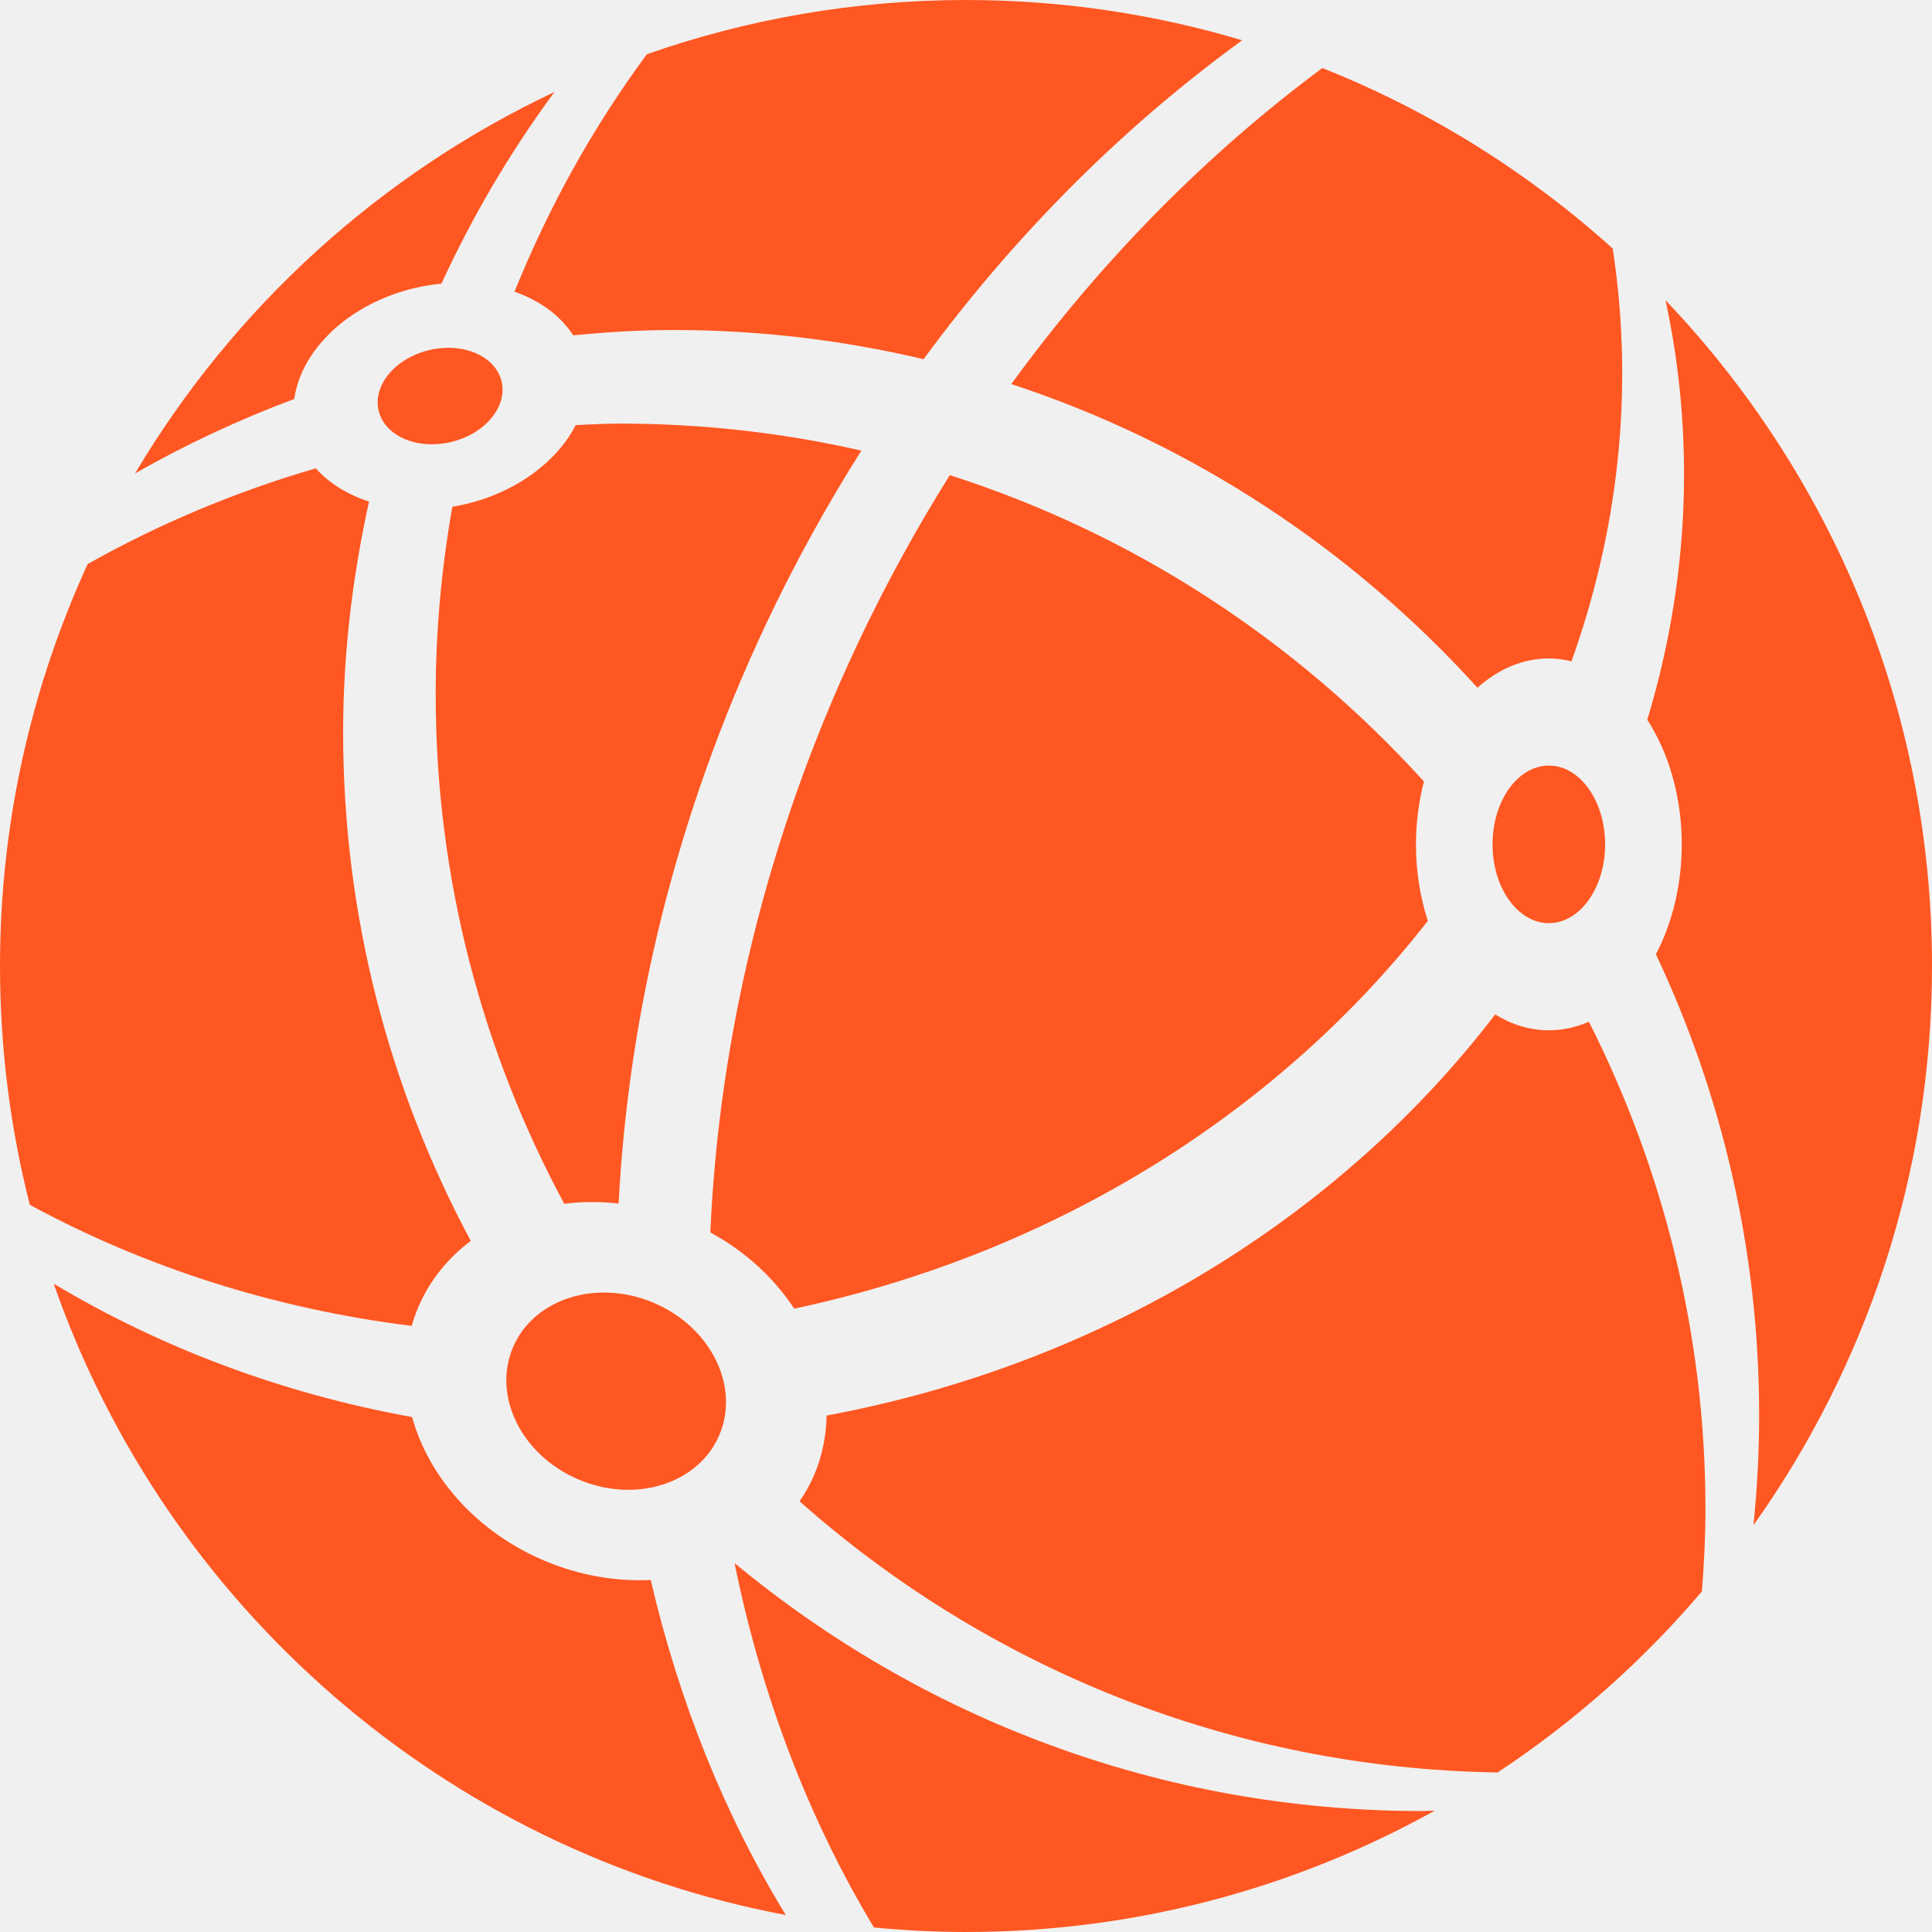
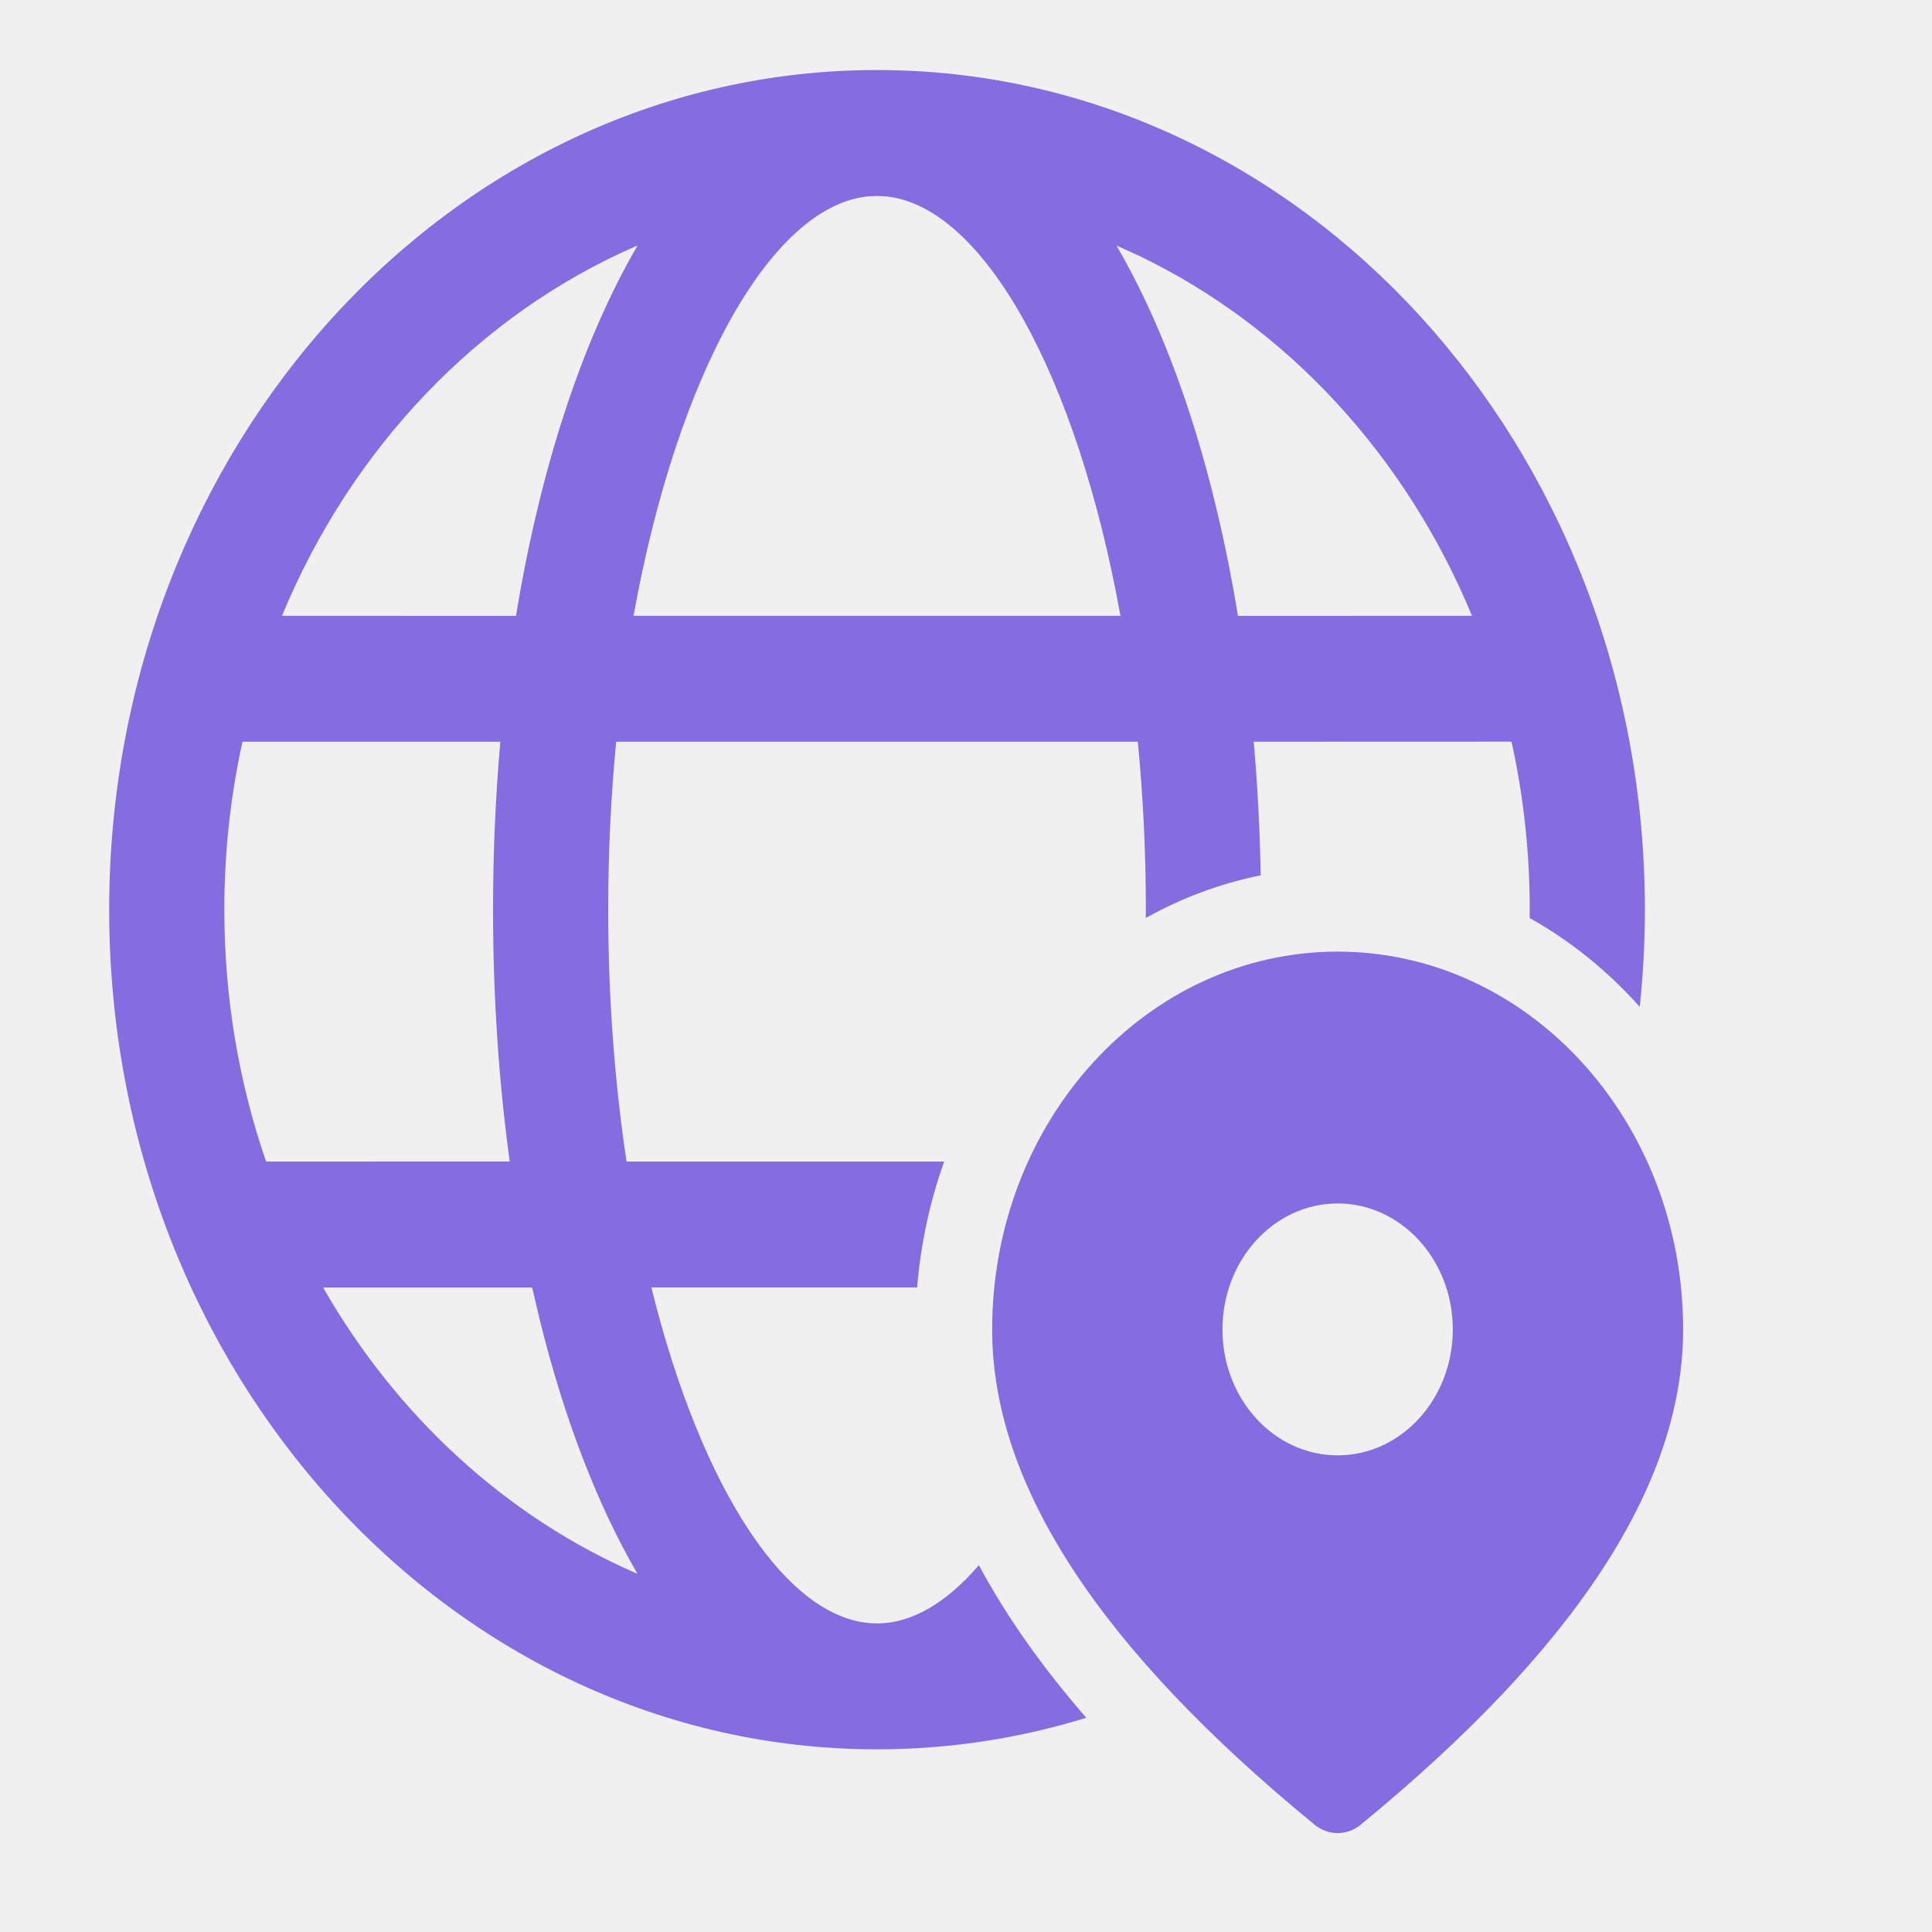
- <svg xmlns="http://www.w3.org/2000/svg" width="140" height="140" viewBox="0 0 140 140" fill="none">
-   <g clip-path="url(#clip0_109_2)">
-     <path d="M73.281 27.831C86.41 32.136 97.992 39.823 107.062 49.836C108.556 48.498 110.328 47.714 112.235 47.714C112.795 47.714 113.342 47.795 113.874 47.923C117.232 38.552 118.425 28.456 116.891 18.191C116.883 18.128 116.865 18.068 116.856 18.004C110.728 12.481 103.62 8.028 95.822 4.93C87.496 11.111 79.845 18.812 73.281 27.831Z" fill="#FF5722" />
-     <path d="M41.536 24.297C43.937 24.071 46.358 23.914 48.819 23.914C55.055 23.914 61.112 24.654 66.925 26.029C73.644 16.885 81.489 9.111 90.013 2.919C83.673 1.026 76.956 0 69.999 0C61.893 0 54.115 1.394 46.875 3.929C42.985 9.195 39.77 14.98 37.283 21.138C39.118 21.778 40.616 22.869 41.536 24.297Z" fill="#FF5722" />
-     <path d="M33.758 36.525C33.43 36.603 33.104 36.666 32.78 36.719C32.001 41.136 31.571 45.673 31.571 50.313C31.571 63.679 34.969 76.233 40.887 87.23C42.163 87.064 43.489 87.064 44.828 87.212C45.54 73.406 48.981 59.103 55.479 45.288C57.561 40.861 59.891 36.652 62.419 32.653C56.794 31.371 50.939 30.695 44.923 30.695C43.847 30.695 42.784 30.756 41.718 30.804C40.376 33.421 37.468 35.642 33.758 36.525Z" fill="#FF5722" />
-     <path d="M68.825 34.431C66.4 38.309 64.155 42.38 62.144 46.658C55.531 60.716 52.095 75.274 51.473 89.304C54.038 90.698 56.103 92.628 57.554 94.83C76.67 90.758 92.769 80.435 103.466 66.731C102.918 65.039 102.606 63.166 102.606 61.188C102.606 59.586 102.818 58.054 103.182 56.63C93.978 46.468 82.192 38.703 68.825 34.431Z" fill="#FF5722" />
-     <path d="M30.303 94.738C31.132 92.778 32.464 91.164 34.114 89.921C28.227 78.942 24.864 66.407 24.864 53.077C24.864 47.324 25.552 41.74 26.741 36.345C25.178 35.841 23.845 35.016 22.883 33.936C17.07 35.635 11.525 37.958 6.352 40.873C2.286 49.744 0 59.604 0 70.001C0 75.976 0.753 81.773 2.161 87.307C10.484 91.821 19.869 94.846 29.834 96.079C29.963 95.628 30.116 95.18 30.303 94.738Z" fill="#FF5722" />
-     <path d="M112.235 74.659C110.851 74.659 109.536 74.245 108.348 73.508C97.267 87.986 80.201 98.794 59.901 102.574C59.87 104.028 59.59 105.479 59.003 106.87C58.712 107.555 58.347 108.19 57.943 108.794C71.453 120.769 89.117 128.143 108.521 128.439C114.059 124.782 119.043 120.358 123.326 115.321C123.478 113.35 123.584 111.366 123.584 109.355C123.584 96.638 120.503 84.663 115.138 74.037C114.221 74.439 113.246 74.659 112.235 74.659Z" fill="#FF5722" />
-     <path d="M53.229 113.268C55.171 122.836 58.576 131.772 63.328 139.674C65.526 139.88 67.748 140 70.001 140C82.332 140 93.908 136.801 103.97 131.205C103.651 131.208 103.339 131.235 103.022 131.235C84.087 131.233 66.749 124.474 53.229 113.268Z" fill="#FF5722" />
-     <path d="M39.46 113.097C34.519 111.01 31.068 107.032 29.861 102.687C20.459 100.985 11.661 97.671 3.893 93.023C12.027 116.379 32.179 134.097 56.942 138.772C52.48 131.475 49.199 123.265 47.153 114.489C44.652 114.611 42.015 114.177 39.46 113.097Z" fill="#FF5722" />
-     <path d="M30.032 20.877C30.689 20.72 31.343 20.618 31.988 20.555C34.253 15.632 36.994 10.975 40.184 6.662C27.499 12.644 16.906 22.321 9.786 34.309C13.455 32.207 17.317 30.409 21.325 28.909C21.817 25.351 25.266 22.012 30.032 20.877Z" fill="#FF5722" />
-     <path d="M140 70.001C140 51.293 132.647 34.313 120.691 21.755C120.954 22.987 121.185 24.233 121.374 25.495C122.74 34.646 121.936 43.665 119.368 52.157C120.914 54.547 121.865 57.709 121.865 61.188C121.865 64.168 121.166 66.915 119.993 69.146C124.772 79.295 127.475 90.614 127.475 102.576C127.475 105.259 127.326 107.904 127.063 110.52C135.197 99.081 140 85.106 140 70.001Z" fill="#FF5722" />
-     <path d="M41.941 107.218C46.073 108.965 50.636 107.512 52.132 103.973C53.628 100.434 51.491 96.149 47.358 94.402C43.226 92.655 38.663 94.108 37.167 97.647C35.671 101.186 37.808 105.471 41.941 107.218Z" fill="#FF5722" />
-     <path d="M112.235 66.895C114.487 66.895 116.313 64.339 116.313 61.186C116.313 58.033 114.487 55.477 112.235 55.477C109.982 55.477 108.156 58.033 108.156 61.186C108.156 64.339 109.982 66.895 112.235 66.895Z" fill="#FF5722" />
-     <path d="M32.686 32.029C35.146 31.442 36.785 29.476 36.346 27.637C35.908 25.799 33.559 24.784 31.099 25.37C28.639 25.956 27 27.922 27.438 29.761C27.877 31.6 30.226 32.615 32.686 32.029Z" fill="#FF5722" />
+ <svg xmlns="http://www.w3.org/2000/svg" viewBox="0 0 140 140" fill="none">
+   <g transform="matrix(5.56334, 0, 0, 6.083582, -3.209384, -7.081075)" style="">
+     <path d="M12 1.998C17.524 1.998 22.002 6.476 22.002 12C22.002 12.391 21.979 12.777 21.935 13.157C21.52 12.731 21.036 12.373 20.501 12.099C20.501 12.066 20.502 12.033 20.502 12C20.502 11.31 20.42 10.64 20.265 9.998L16.907 9.999C16.957 10.517 16.987 11.048 16.998 11.59C16.468 11.688 15.966 11.861 15.501 12.098L15.502 12C15.502 11.309 15.465 10.639 15.397 9.999H8.603C8.535 10.639 8.499 11.309 8.499 12C8.499 13.059 8.585 14.069 8.738 15H12.875C12.691 15.471 12.57 15.975 12.523 16.499H9.061C9.713 18.913 10.847 20.501 12 20.501C12.455 20.501 12.907 20.254 13.327 19.807C13.688 20.423 14.159 21.029 14.726 21.625C13.859 21.87 12.945 22.001 12 22.001C6.476 22.001 1.999 17.523 1.999 12C1.999 6.476 6.476 1.998 12 1.998ZM7.508 16.5L4.786 16.5C5.744 18.033 7.178 19.238 8.88 19.91C8.358 19.091 7.927 18.064 7.61 16.895L7.508 16.5ZM7.094 9.999H3.736L3.731 10.016C3.579 10.652 3.499 11.317 3.499 12C3.499 13.056 3.691 14.067 4.043 15L7.216 14.999C7.074 14.05 6.999 13.042 6.999 12C6.999 11.316 7.031 10.646 7.094 9.999ZM8.881 4.089L8.858 4.097C6.811 4.912 5.155 6.499 4.25 8.499L7.298 8.5C7.612 6.747 8.159 5.221 8.881 4.089ZM12 3.498L11.884 3.503C10.619 3.619 9.397 5.621 8.829 8.499H15.171C14.605 5.629 13.388 3.63 12.126 3.504L12 3.498ZM15.12 4.089L15.227 4.263C15.896 5.375 16.404 6.835 16.702 8.5L19.75 8.499C18.885 6.588 17.334 5.053 15.411 4.21L15.12 4.089ZM22.5 16.999C22.5 14.514 20.485 12.499 18 12.499C15.515 12.499 13.5 14.514 13.5 16.999C13.5 18.862 14.92 20.814 17.7 22.899C17.878 23.032 18.122 23.032 18.3 22.899C21.08 20.814 22.5 18.862 22.5 16.999ZM16.5 16.999C16.5 16.171 17.172 15.499 18 15.499C18.828 15.499 19.5 16.171 19.5 16.999C19.5 17.828 18.828 18.499 18 18.499C17.172 18.499 16.5 17.828 16.5 16.999Z" style="fill: rgb(133, 108, 225);" />
  </g>
-   <defs>
-     <clipPath id="clip0_109_2">
-       <rect width="140" height="140" fill="white" />
-     </clipPath>
-   </defs>
</svg>
